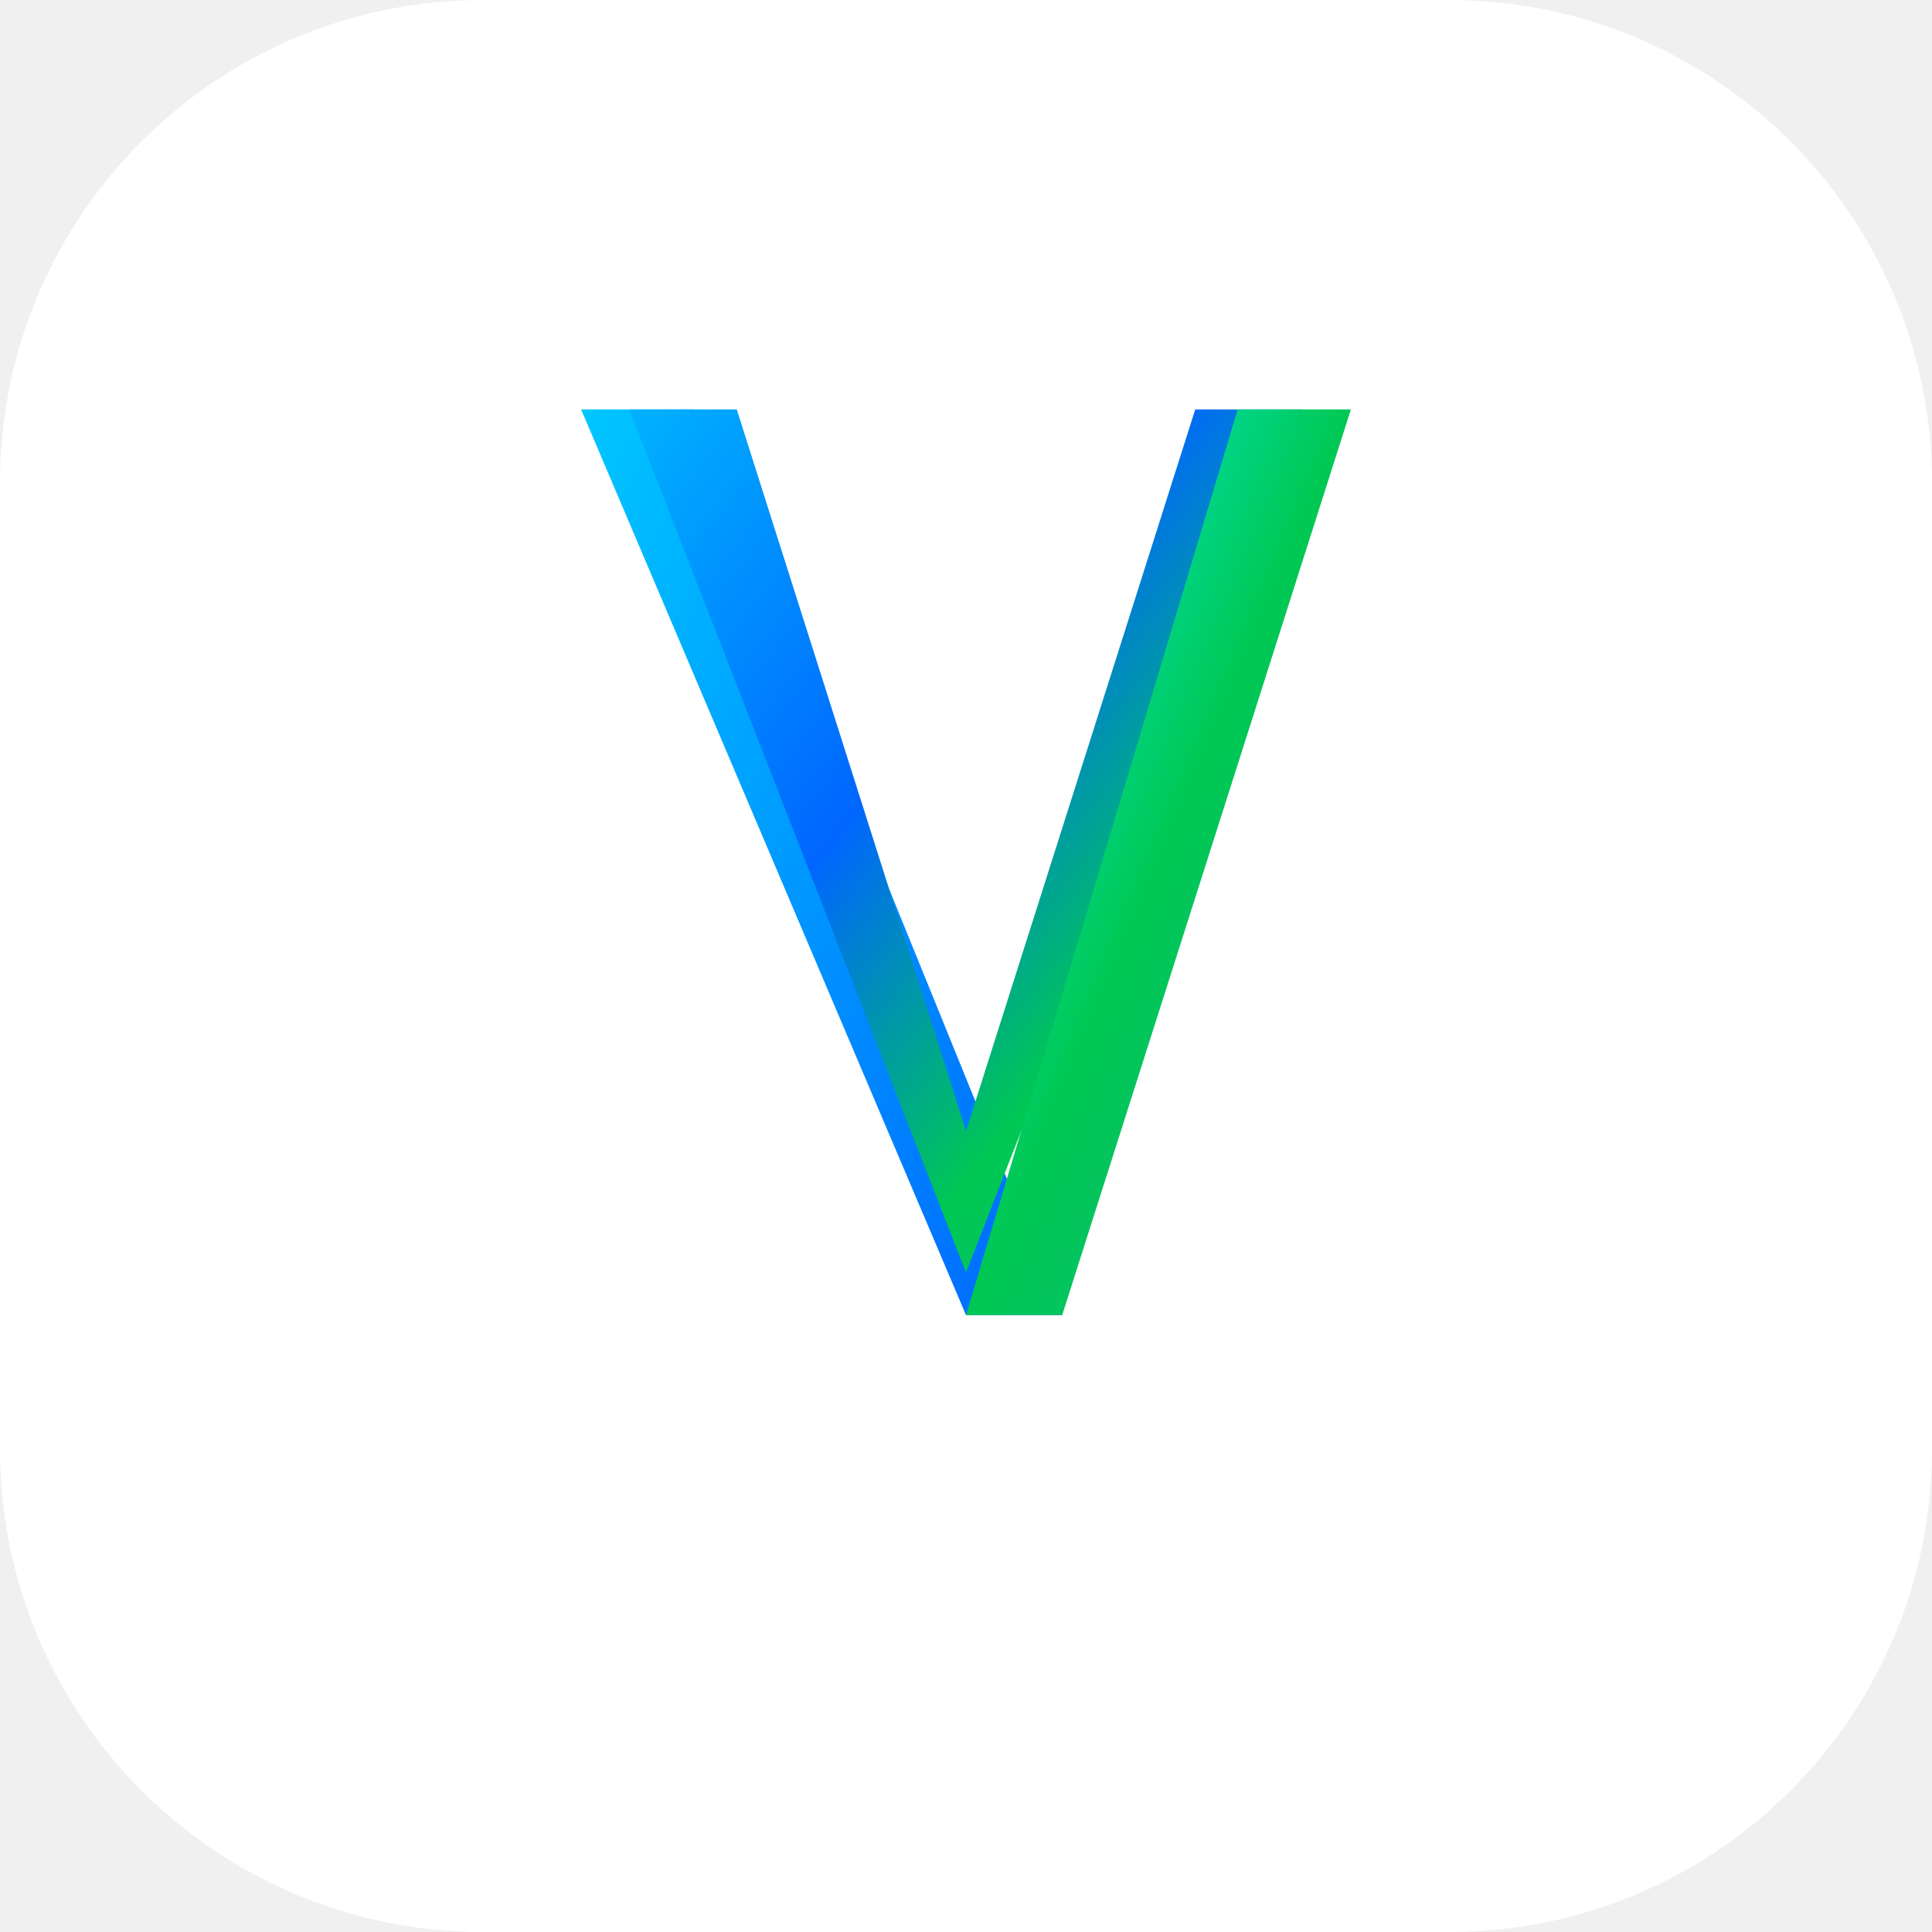
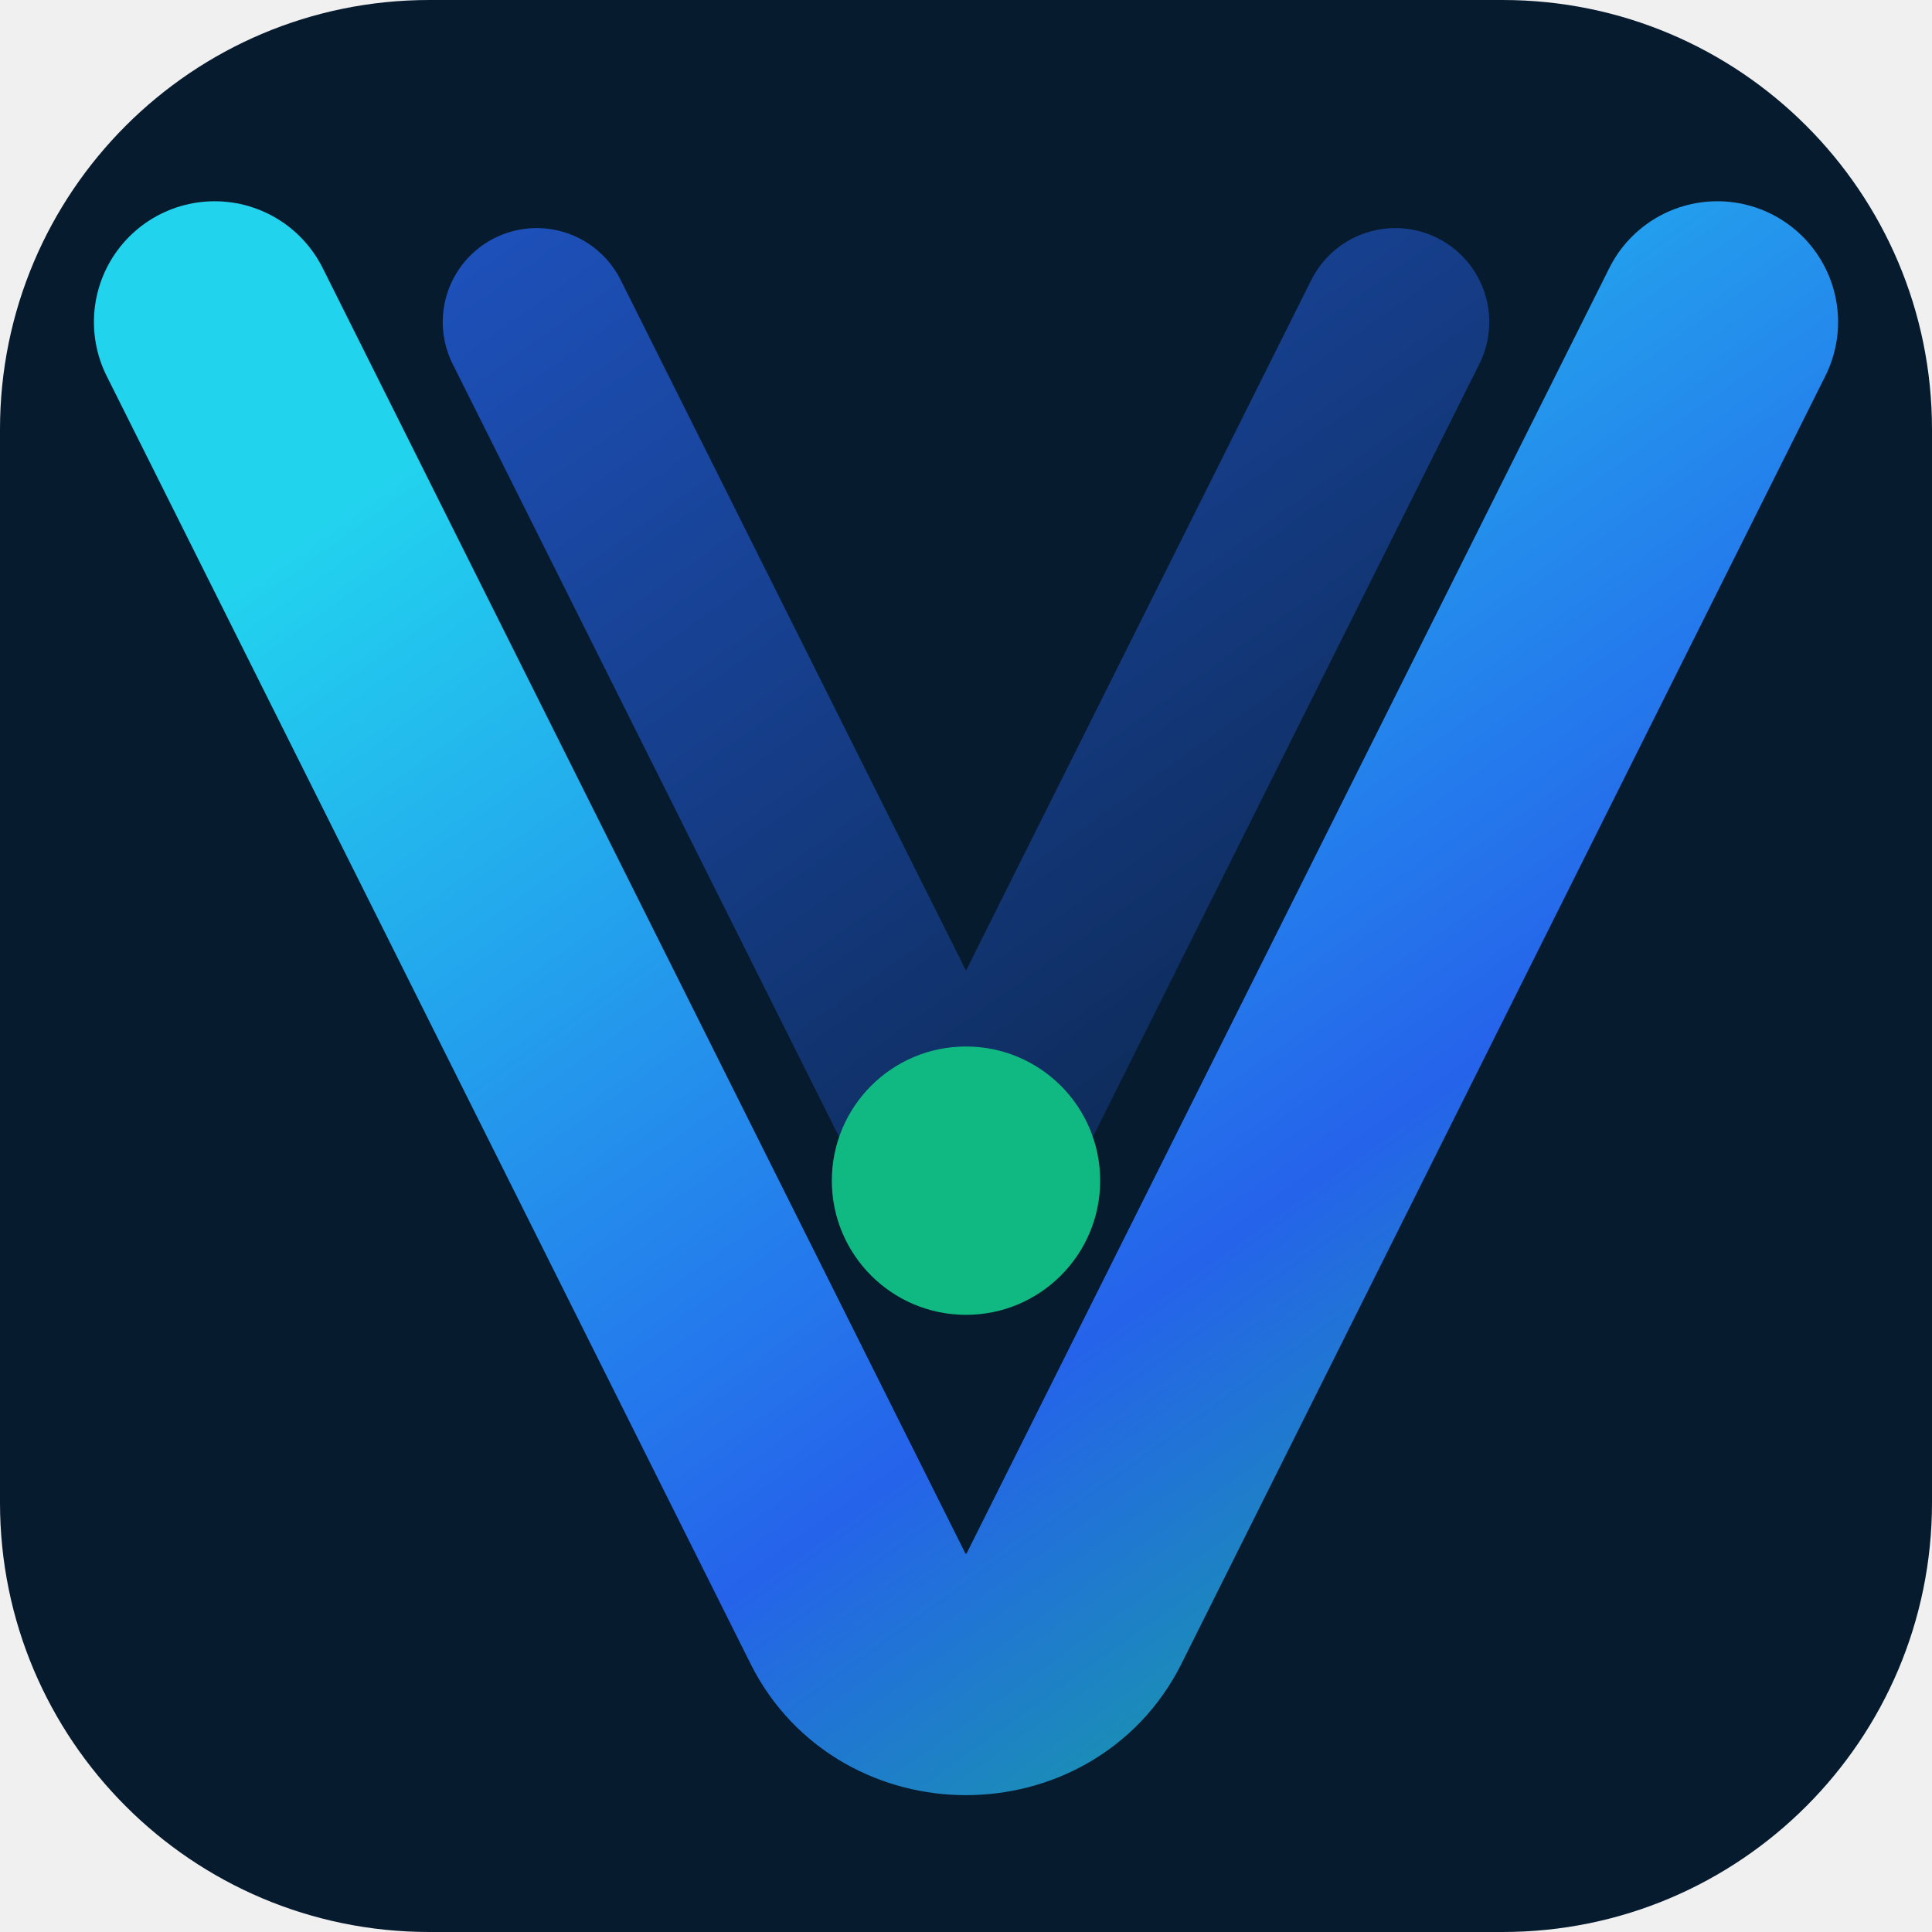
- <svg xmlns="http://www.w3.org/2000/svg" viewBox="0 0 512 512" fill="none">
+ <svg xmlns="http://www.w3.org/2000/svg" viewBox="0 0 36 36" fill="none">
  <defs>
-     <linearGradient id="vGradLeft" x1="0%" y1="0%" x2="100%" y2="100%">
-       <stop offset="0%" stop-color="#00C6FF" />
-       <stop offset="100%" stop-color="#0066FF" />
+     <linearGradient id="v-primary" x1="2" y1="4" x2="22" y2="32" gradientUnits="userSpaceOnUse">
+       <stop stop-color="#2563EB" />
+       <stop offset="1" stop-color="#071B2F" />
    </linearGradient>
-     <linearGradient id="vGradRight" x1="0%" y1="0%" x2="100%" y2="100%">
-       <stop offset="0%" stop-color="#00F2FE" />
-       <stop offset="50%" stop-color="#00C853" />
-       <stop offset="100%" stop-color="#10B981" />
-     </linearGradient>
-     <linearGradient id="vFullGrad" x1="0%" y1="0%" x2="100%" y2="100%">
-       <stop offset="0%" stop-color="#00B2FE" />
-       <stop offset="40%" stop-color="#0066FF" />
-       <stop offset="70%" stop-color="#00C853" />
-       <stop offset="100%" stop-color="#10B981" />
+     <linearGradient id="v-accent" x1="14" y1="4" x2="34" y2="32" gradientUnits="userSpaceOnUse">
+       <stop stop-color="#22D3EE" />
+       <stop offset="0.6" stop-color="#2563EB" />
+       <stop offset="1" stop-color="#10B981" />
    </linearGradient>
  </defs>
-   <rect width="512" height="512" rx="128" fill="#FFFFFF" />
-   <g transform="translate(64, 56) scale(0.75)">
-     <path d="M 120 70 L 256 390 L 290 390 L 160 70 Z" fill="url(#vGradLeft)" />
-     <path d="M 175 70 L 256 325 L 337 70 L 375 70 L 256 375 L 137 70 Z" fill="url(#vFullGrad)" />
-     <path d="M 352 70 L 256 390 L 290 390 L 392 70 Z" fill="url(#vGradRight)" />
-   </g>
+   <rect width="36" height="36" rx="8" fill="#071B2F" />
+   <path d="M4 6L16 30C16.8 31.6 19.2 31.6 20 30L32 6" stroke="url(#v-accent)" stroke-width="4.5" stroke-linecap="round" stroke-linejoin="round" />
+   <path d="M10 6L18 22L26 6" stroke="url(#v-primary)" stroke-width="3.5" stroke-linecap="round" stroke-linejoin="round" stroke-opacity="0.85" />
+   <circle cx="18" cy="22" r="2.5" fill="#10B981" />
</svg>
